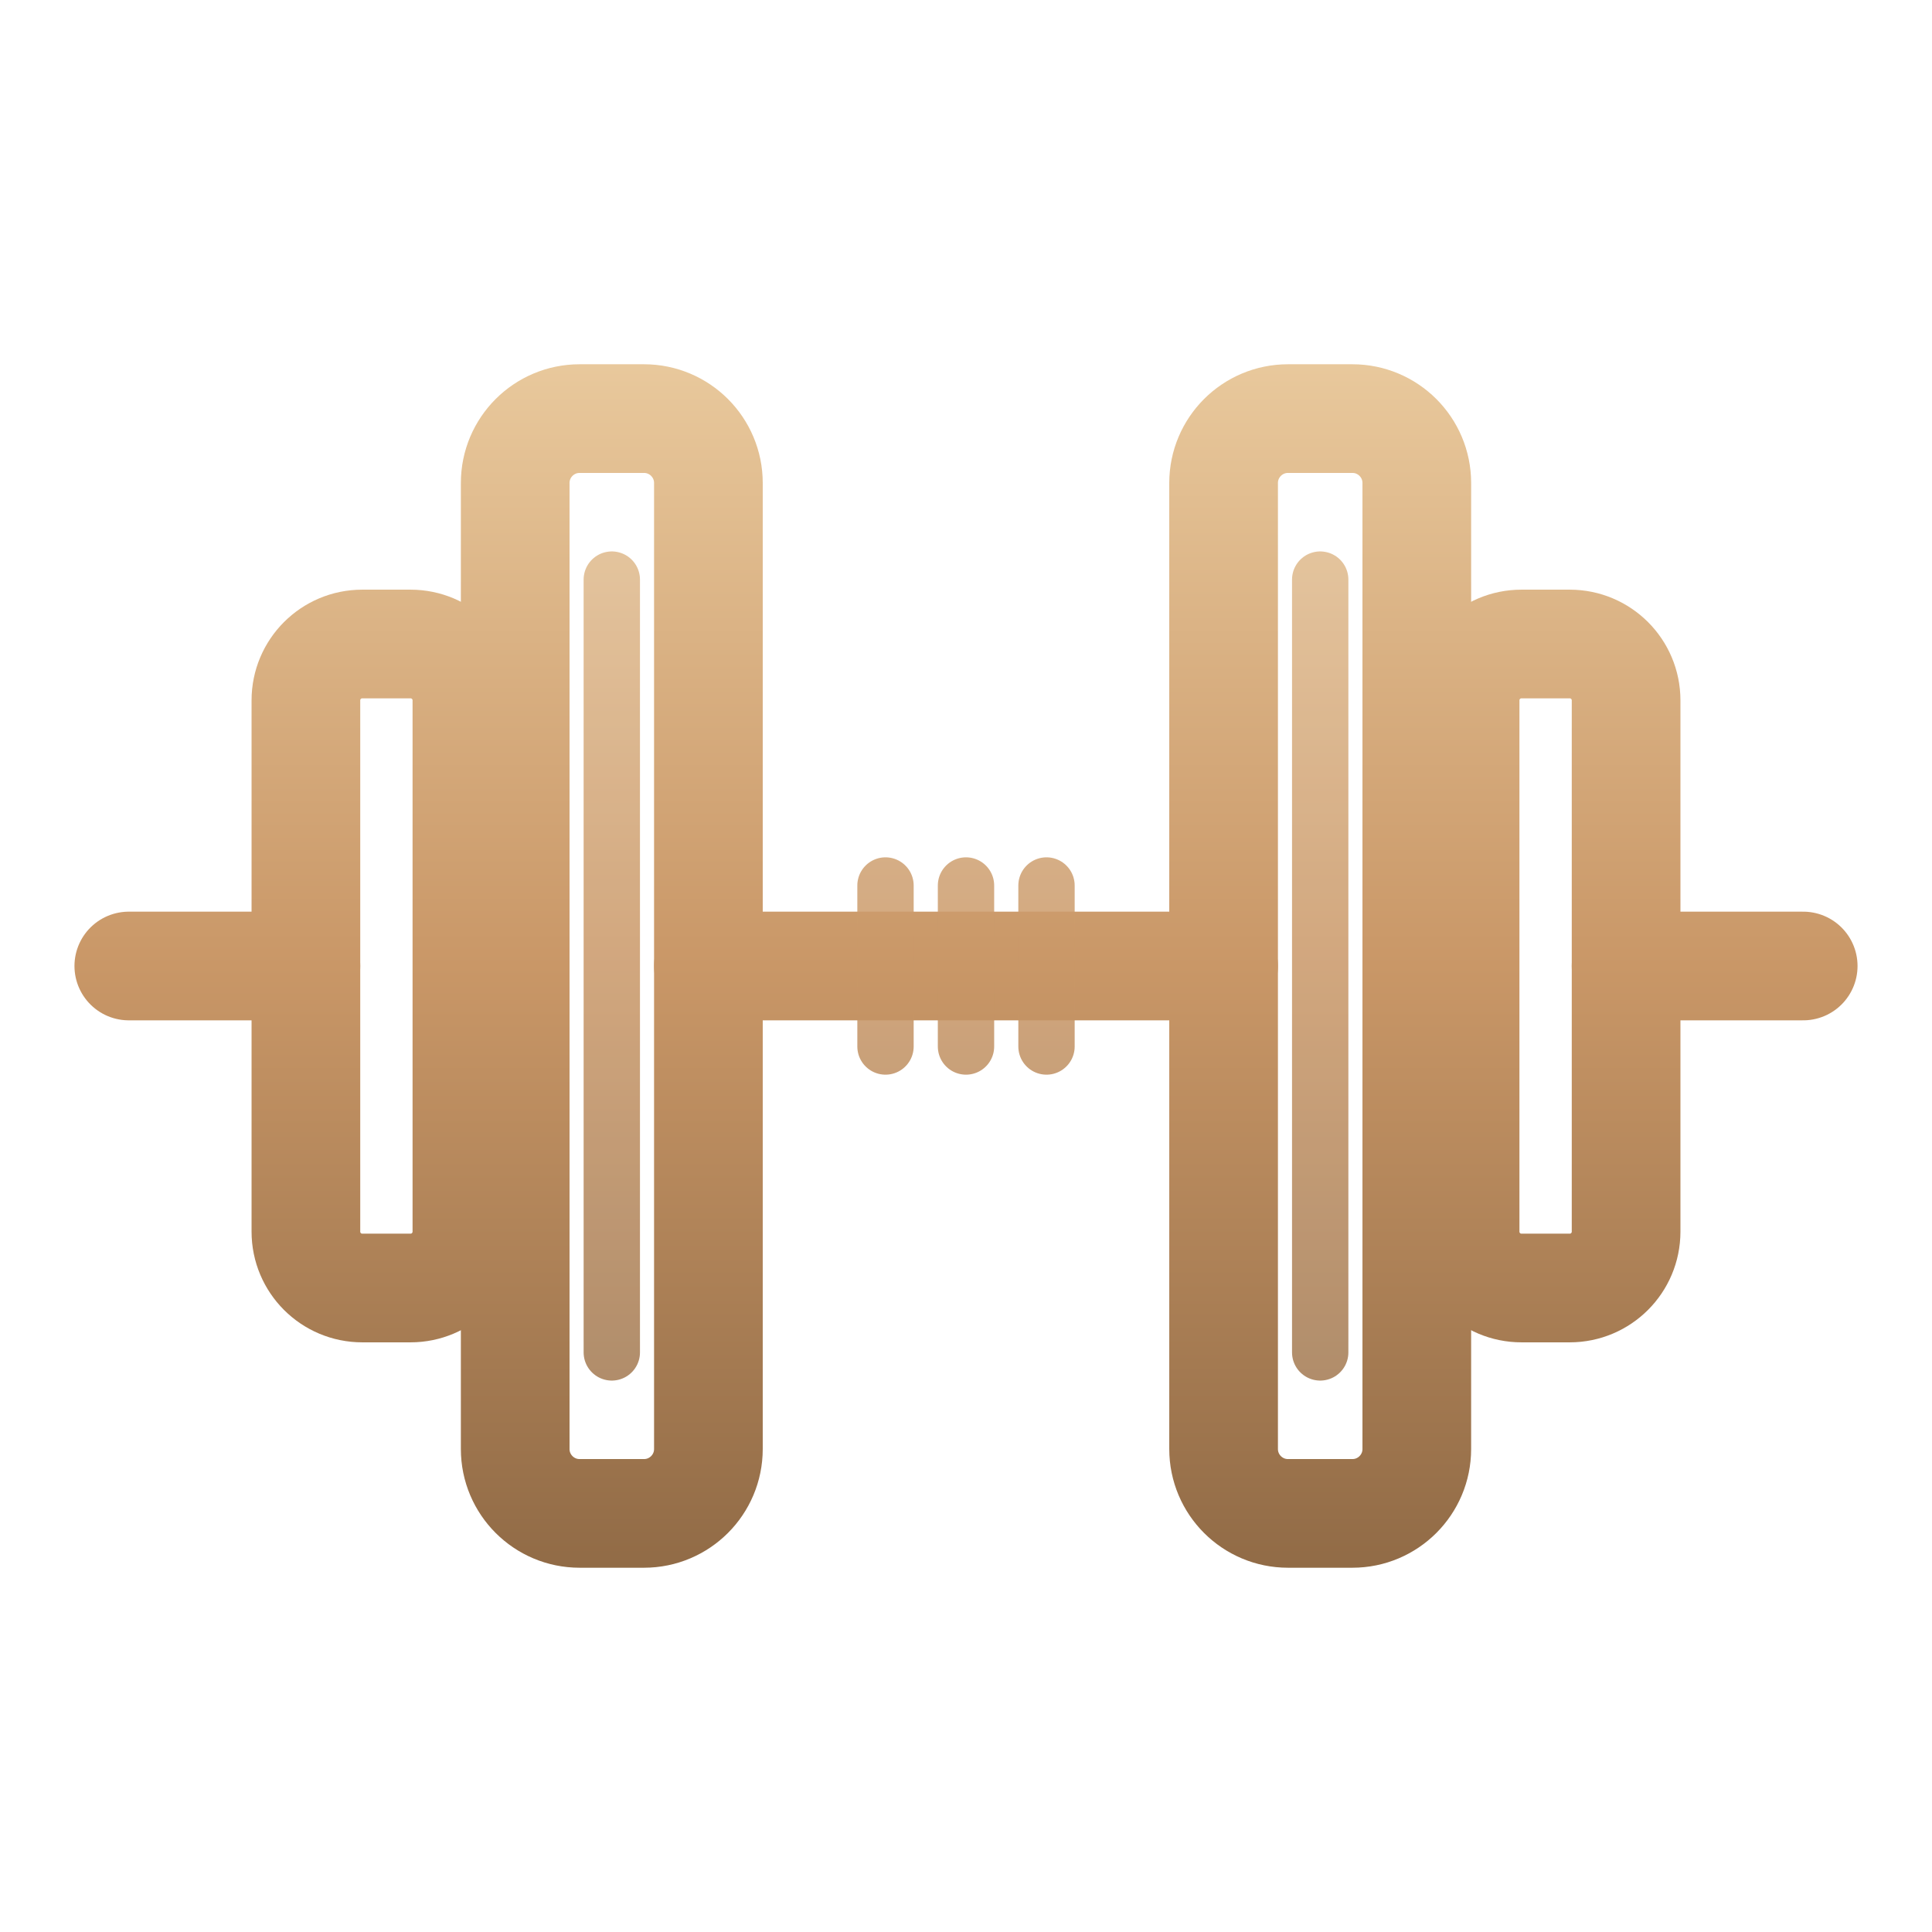
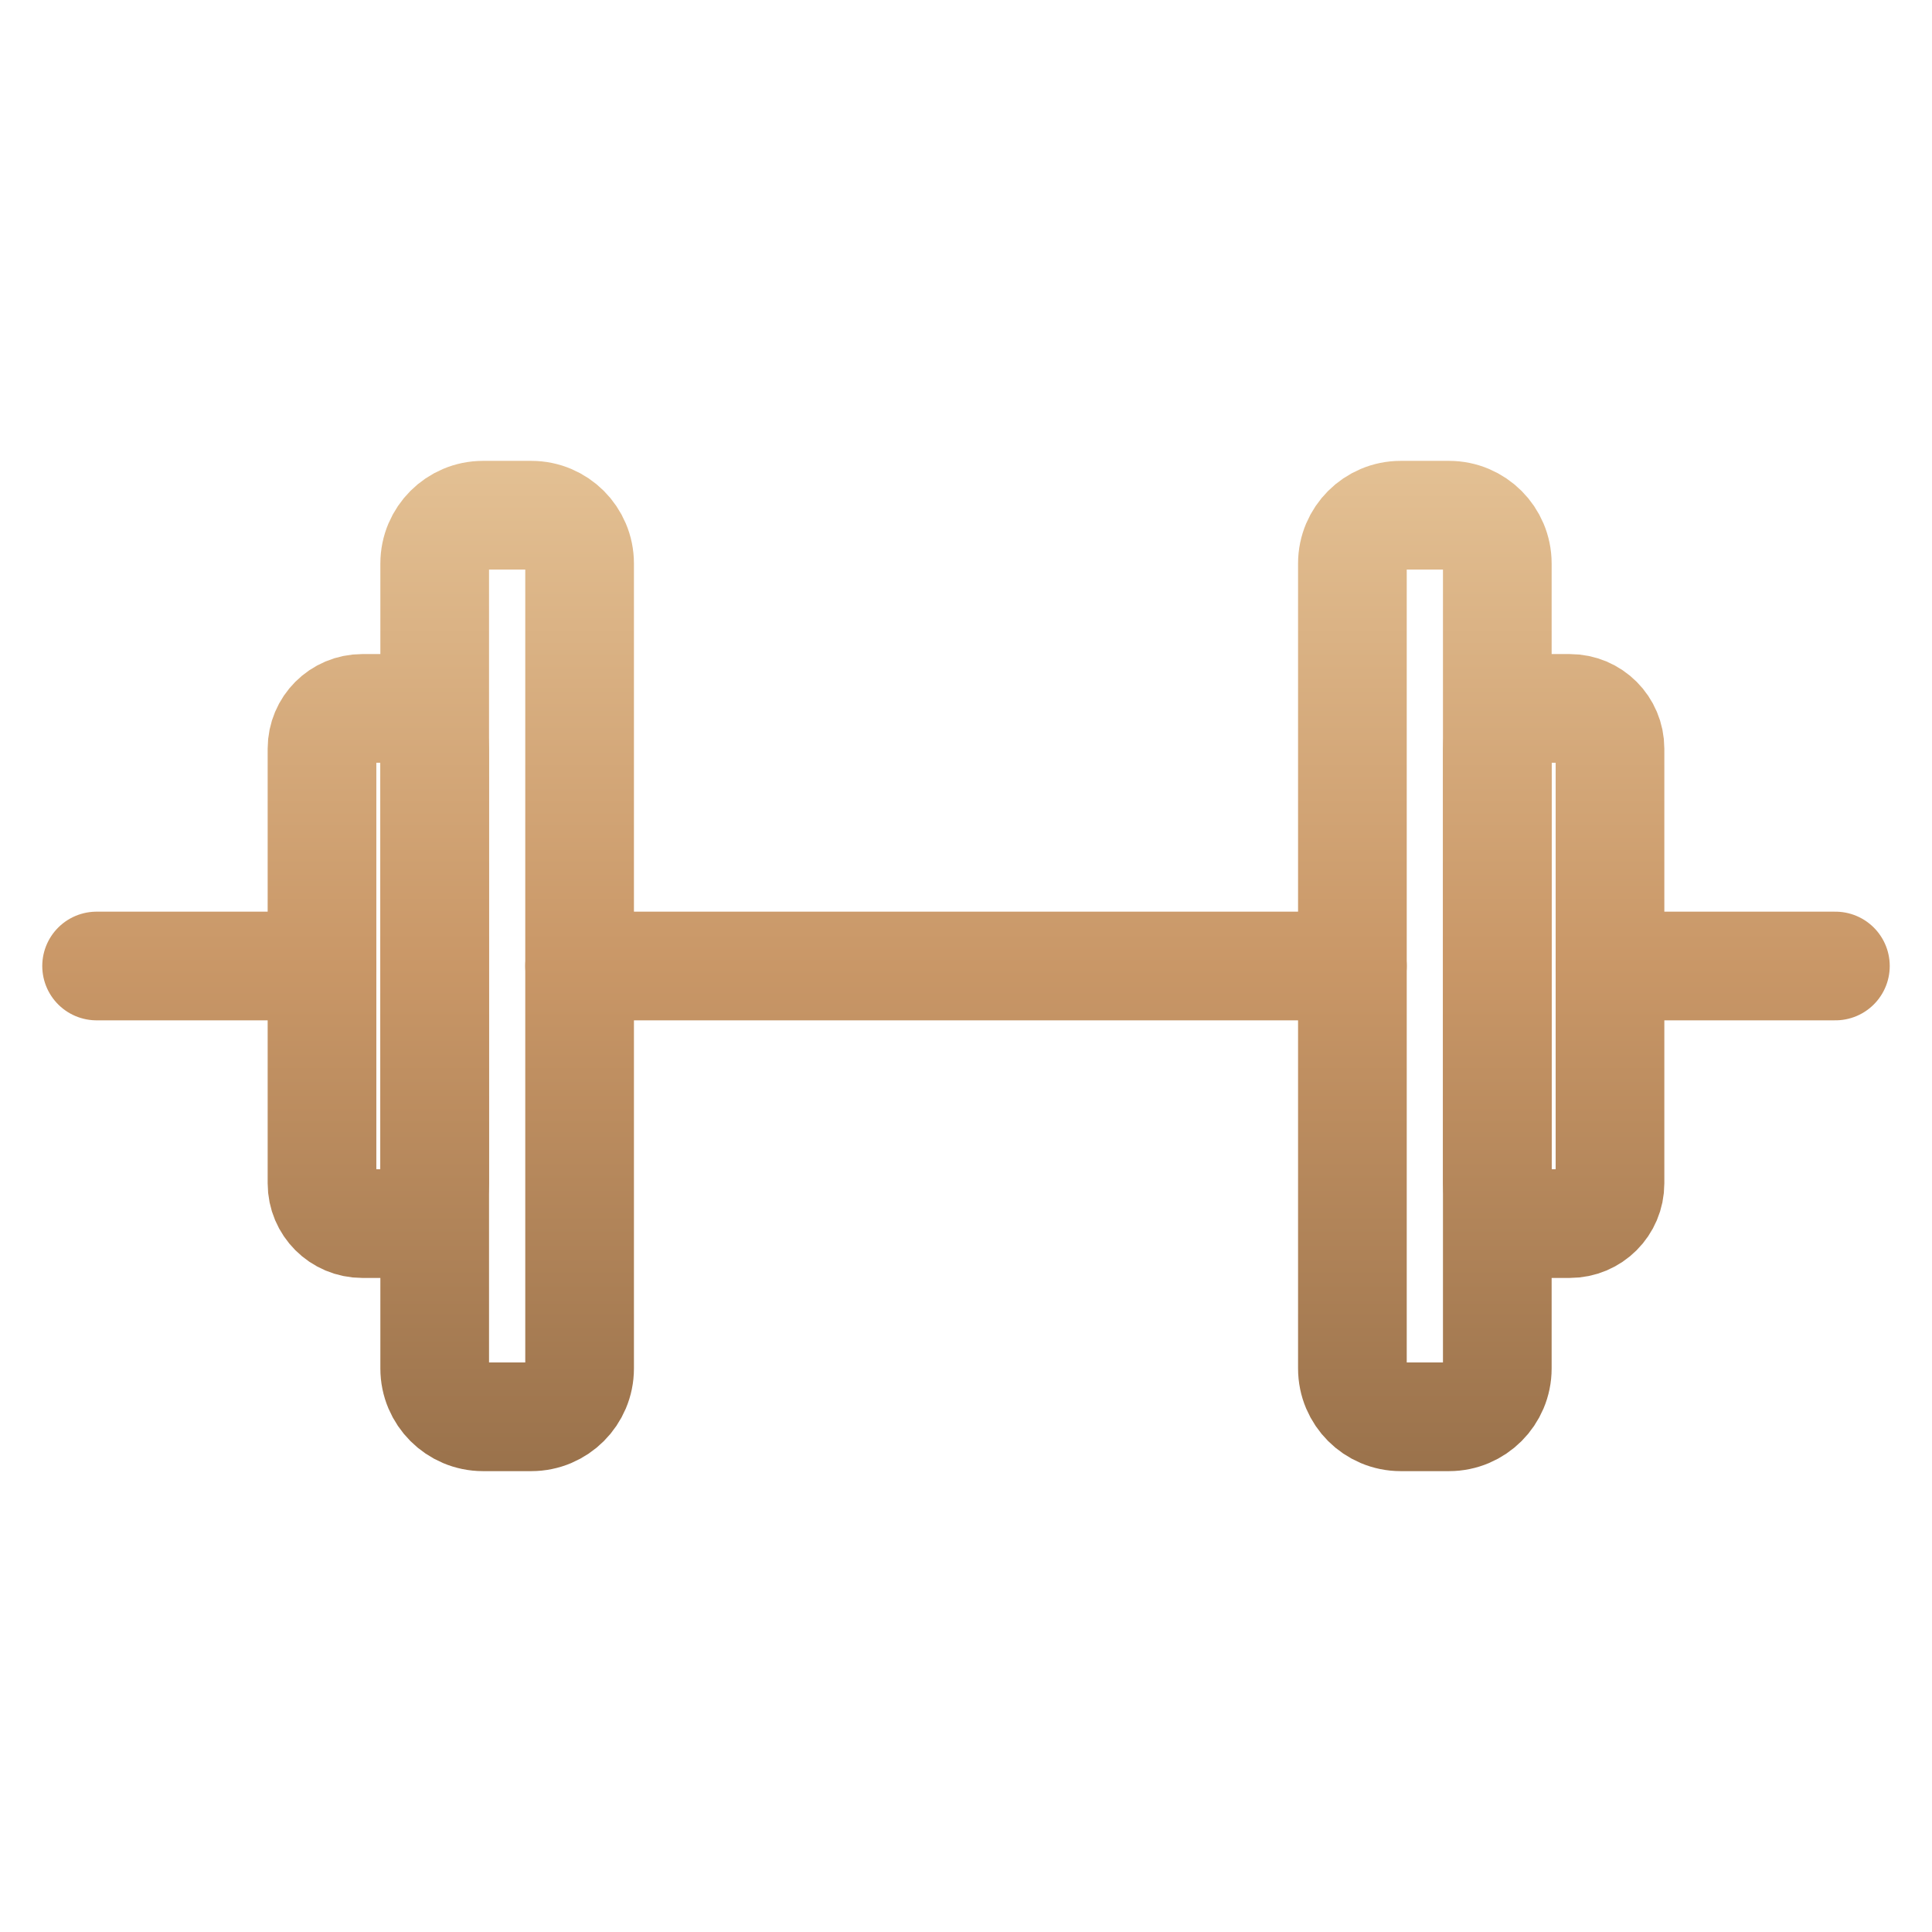
<svg xmlns="http://www.w3.org/2000/svg" width="24" height="24" viewBox="0 0 24 24" fill="none" stroke-linecap="round" stroke-linejoin="round">
  <defs>
    <linearGradient id="eg278" gradientUnits="userSpaceOnUse" x1="0" y1="2" x2="0" y2="22">
      <stop offset="0" stop-color="#F3D9AE" />
      <stop offset=".5" stop-color="#C99767" />
      <stop offset="1" stop-color="#7E5C3B" />
    </linearGradient>
  </defs>
  <g stroke="url(#eg278)" stroke-width="1.35">
-     <path d="M1.6 12h2.2M8.8 12h6.4M20.2 12h2.2" />
-     <rect x="6.4" y="5.2" width="2.4" height="13.6" rx=".8" />
-     <rect x="15.2" y="5.2" width="2.4" height="13.6" rx=".8" />
-     <rect x="3.8" y="8" width="2" height="8" rx=".7" />
-     <rect x="18.2" y="8" width="2" height="8" rx=".7" />
+     <path d="M1.2 12h2.8M7.2 12h9.6M20 12h2.8" />
+     <rect x="5.4" y="6.4" width="1.8" height="11.2" rx=".6" />
+     <rect x="16.8" y="6.4" width="1.8" height="11.2" rx=".6" />
+     <rect x="4" y="8.8" width="1.4" height="6.4" rx=".5" />
+     <rect x="18.6" y="8.8" width="1.4" height="6.4" rx=".5" />
  </g>
-   <g stroke="url(#eg278)" stroke-width=".7" opacity=".85">
-     <path d="M11 11v2M12 11v2M13 11v2M7.6 7.2v9.6M16.4 7.2v9.6" />
-   </g>
+   <g stroke="url(#eg278)" stroke-width=".7" opacity=".85" />
</svg>
